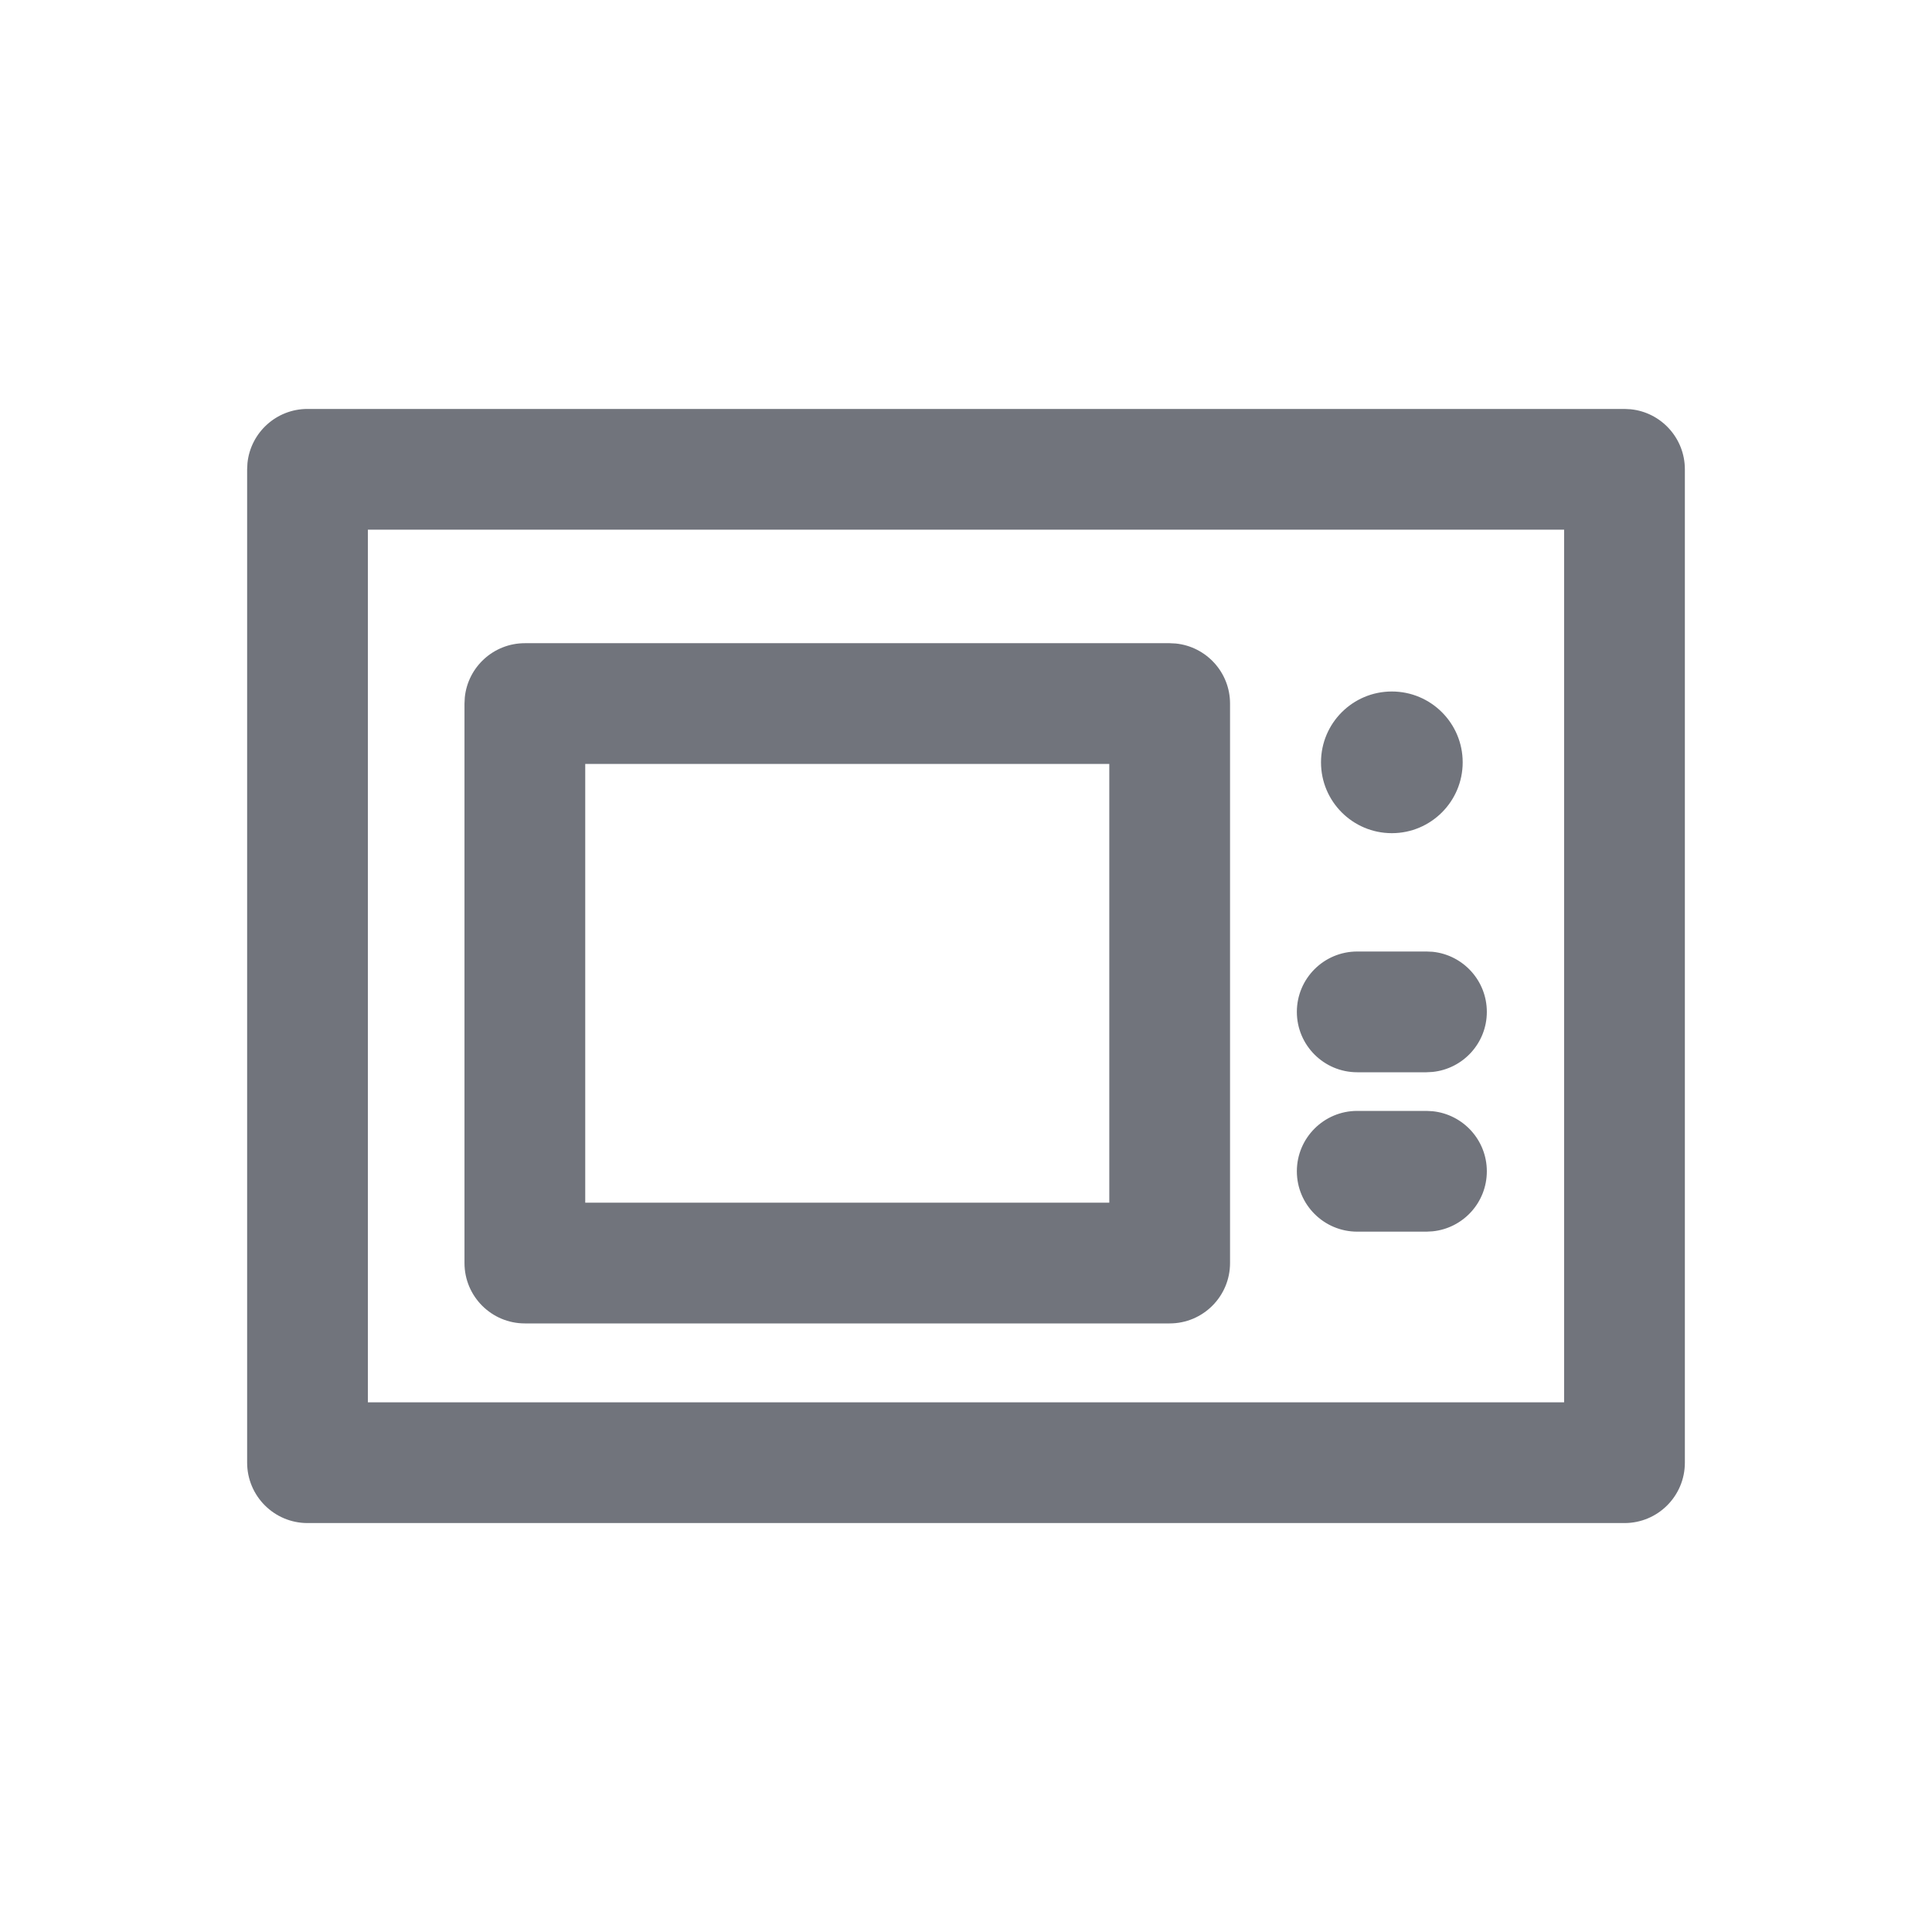
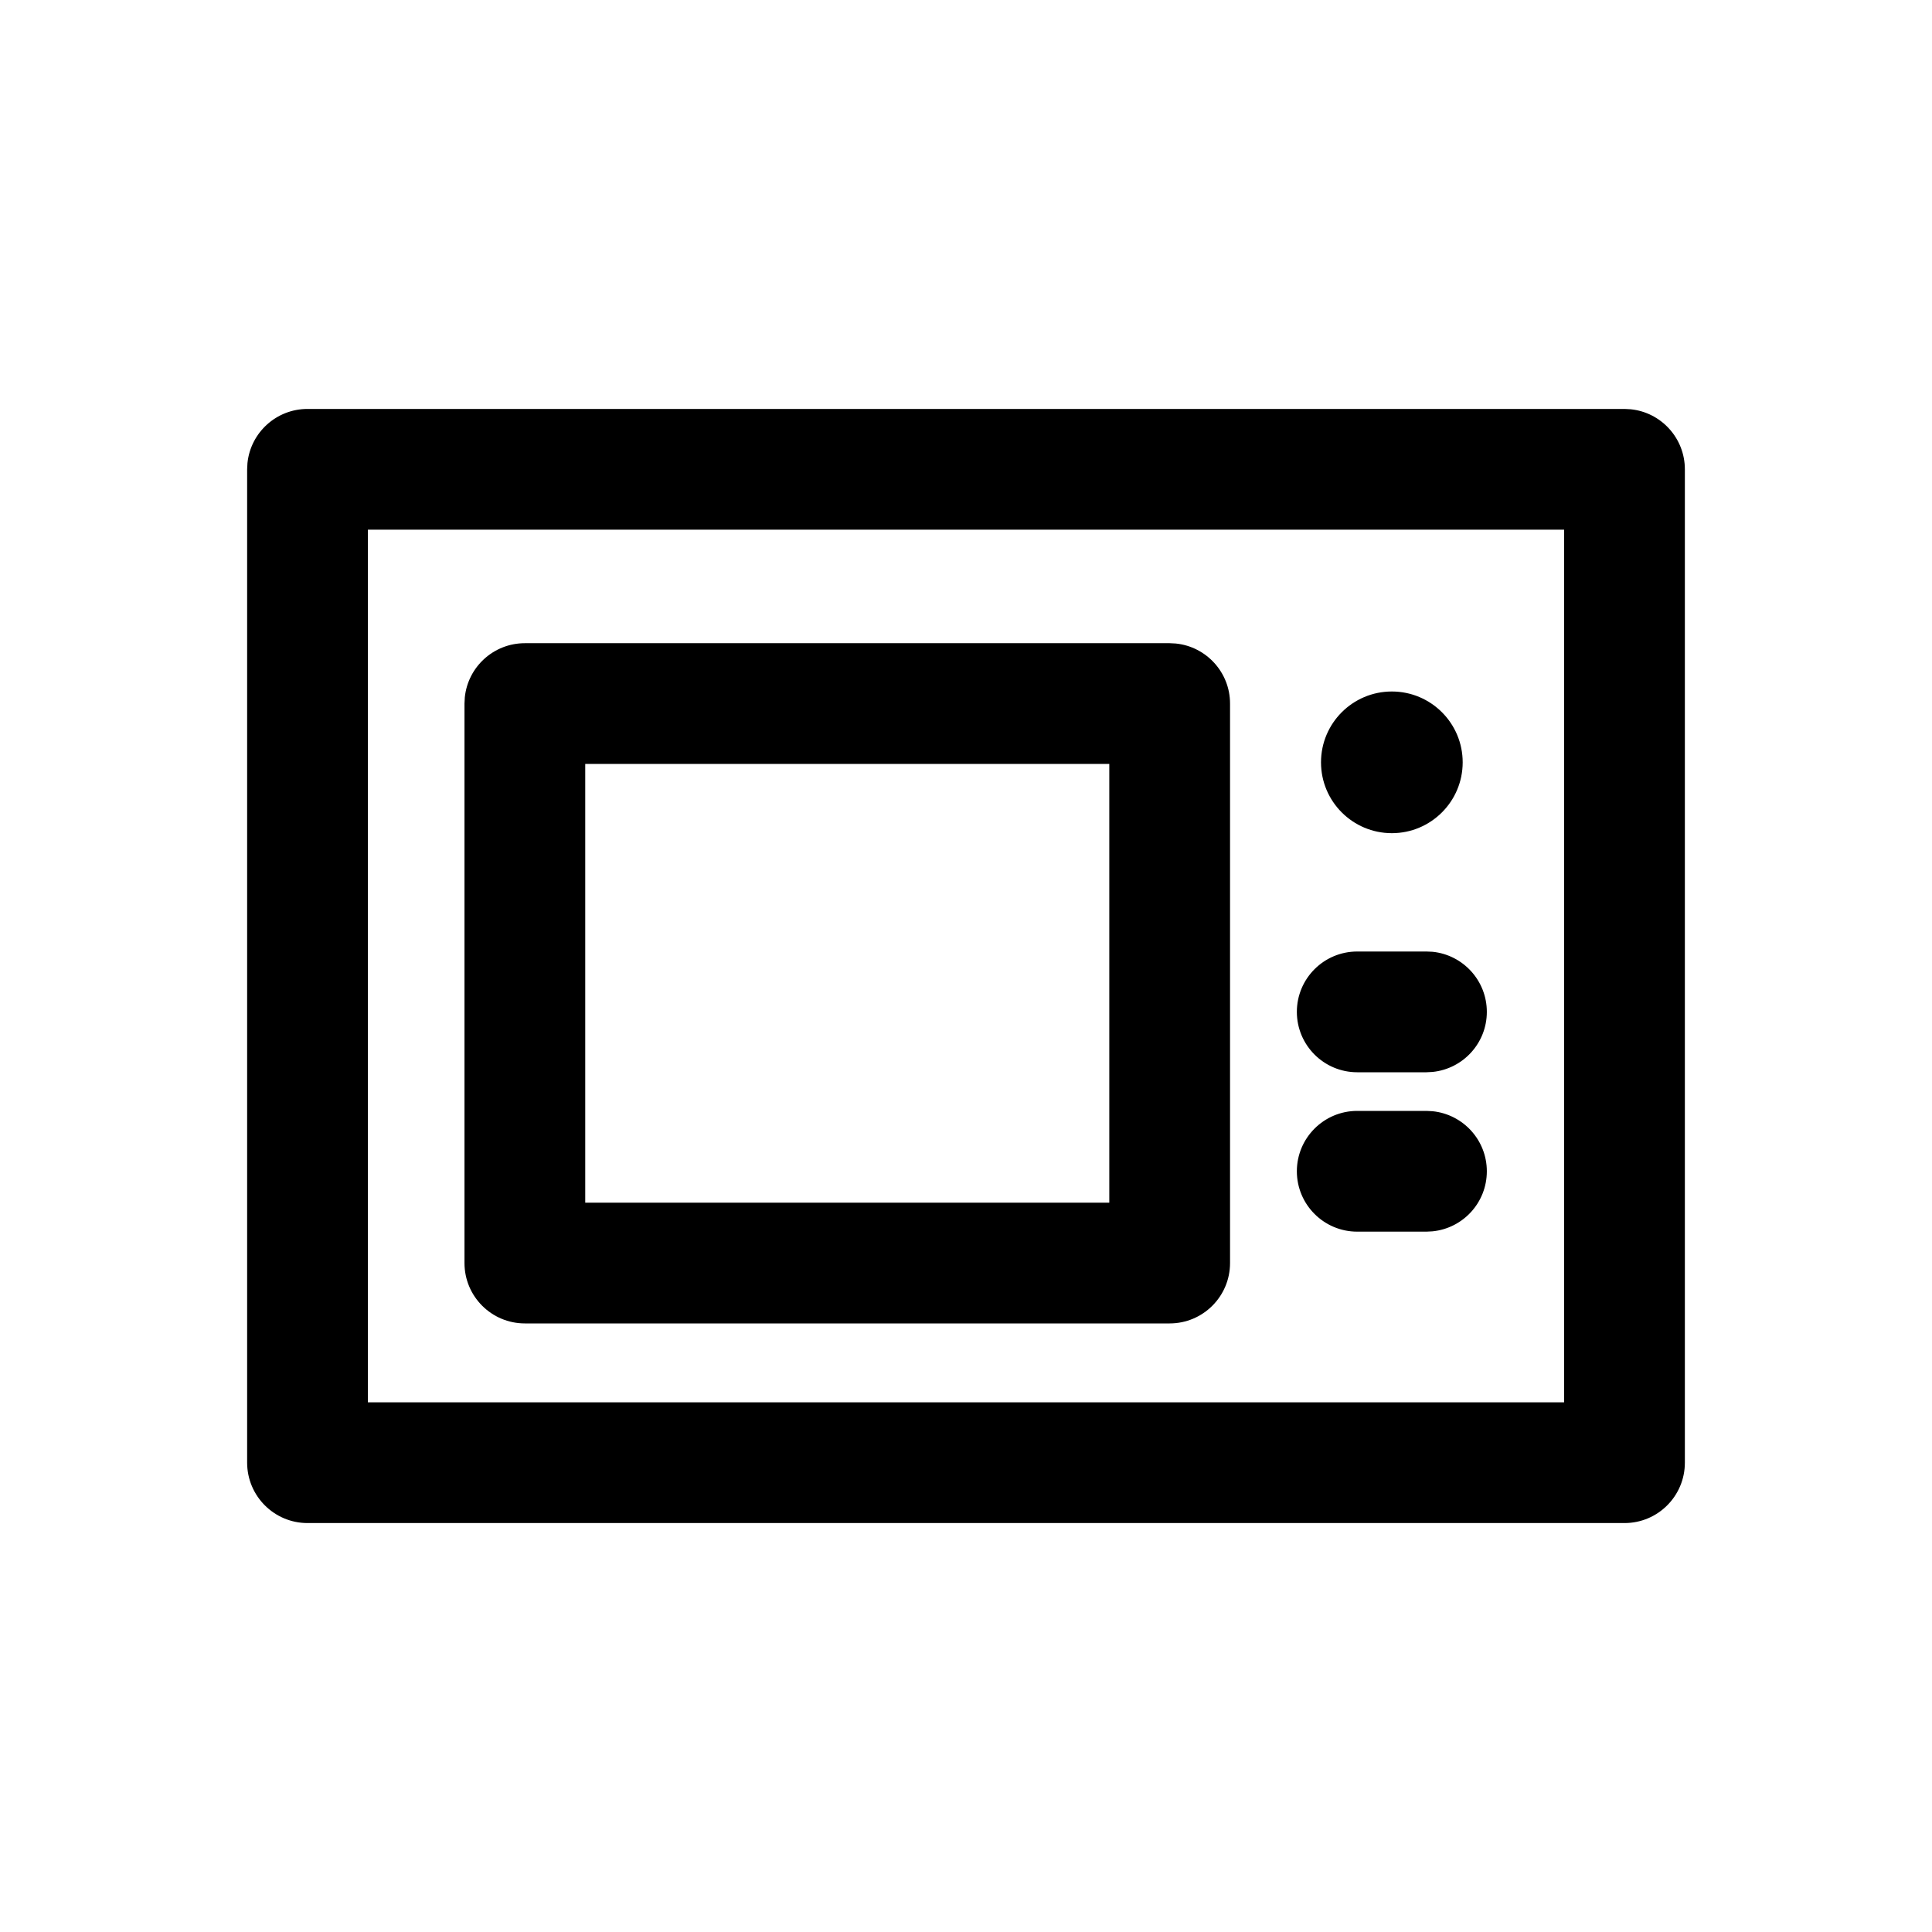
<svg xmlns="http://www.w3.org/2000/svg" width="36" height="36" viewBox="0 0 36 36" fill="none">
-   <path d="M30.385 7.626C30.952 7.683 31.395 8.163 31.395 8.745V27.255C31.395 27.876 30.892 28.38 30.27 28.38H5.73C5.109 28.38 4.606 27.876 4.605 27.255V8.745L4.611 8.629C4.669 8.062 5.148 7.62 5.73 7.62H30.27L30.385 7.626ZM6.855 26.13H29.145V9.87H6.855V26.13ZM21.91 11.991C22.477 12.049 22.92 12.528 22.92 13.11V23.535C22.92 24.156 22.416 24.66 21.795 24.66H9.78C9.159 24.66 8.655 24.156 8.655 23.535V13.11L8.661 12.994C8.719 12.427 9.198 11.985 9.78 11.985H21.795L21.91 11.991ZM26.694 20.706C27.262 20.764 27.705 21.243 27.705 21.825C27.705 22.408 27.262 22.887 26.694 22.944L26.58 22.95H25.29C24.669 22.95 24.165 22.446 24.165 21.825C24.165 21.204 24.669 20.7 25.29 20.7H26.58L26.694 20.706ZM10.905 22.41H20.67V14.235H10.905V22.41ZM26.694 17.735C27.262 17.793 27.705 18.272 27.705 18.855C27.705 19.437 27.262 19.916 26.694 19.974L26.58 19.98H25.29C24.669 19.98 24.165 19.476 24.165 18.855C24.165 18.233 24.669 17.73 25.29 17.73H26.58L26.694 17.735ZM25.935 12.885C26.664 12.885 27.255 13.476 27.255 14.205C27.255 14.934 26.663 15.525 25.935 15.525C25.206 15.525 24.615 14.934 24.615 14.205C24.615 13.476 25.206 12.885 25.935 12.885Z" fill="#71747C" />
+   <path d="M30.385 7.626C30.952 7.683 31.395 8.163 31.395 8.745V27.255C31.395 27.876 30.892 28.38 30.27 28.38H5.73C5.109 28.38 4.606 27.876 4.605 27.255V8.745L4.611 8.629C4.669 8.062 5.148 7.62 5.73 7.62H30.27L30.385 7.626ZM6.855 26.13H29.145V9.87H6.855V26.13ZM21.91 11.991C22.477 12.049 22.92 12.528 22.92 13.11V23.535C22.92 24.156 22.416 24.66 21.795 24.66H9.78C9.159 24.66 8.655 24.156 8.655 23.535V13.11L8.661 12.994C8.719 12.427 9.198 11.985 9.78 11.985H21.795L21.91 11.991ZM26.694 20.706C27.262 20.764 27.705 21.243 27.705 21.825C27.705 22.408 27.262 22.887 26.694 22.944L26.58 22.95H25.29C24.669 22.95 24.165 22.446 24.165 21.825C24.165 21.204 24.669 20.7 25.29 20.7H26.58L26.694 20.706ZM10.905 22.41H20.67V14.235H10.905V22.41ZM26.694 17.735C27.262 17.793 27.705 18.272 27.705 18.855C27.705 19.437 27.262 19.916 26.694 19.974L26.58 19.98H25.29C24.669 19.98 24.165 19.476 24.165 18.855C24.165 18.233 24.669 17.73 25.29 17.73H26.58L26.694 17.735ZM25.935 12.885C26.664 12.885 27.255 13.476 27.255 14.205C27.255 14.934 26.663 15.525 25.935 15.525C25.206 15.525 24.615 14.934 24.615 14.205C24.615 13.476 25.206 12.885 25.935 12.885Z" fill="currentColor" />
</svg>
